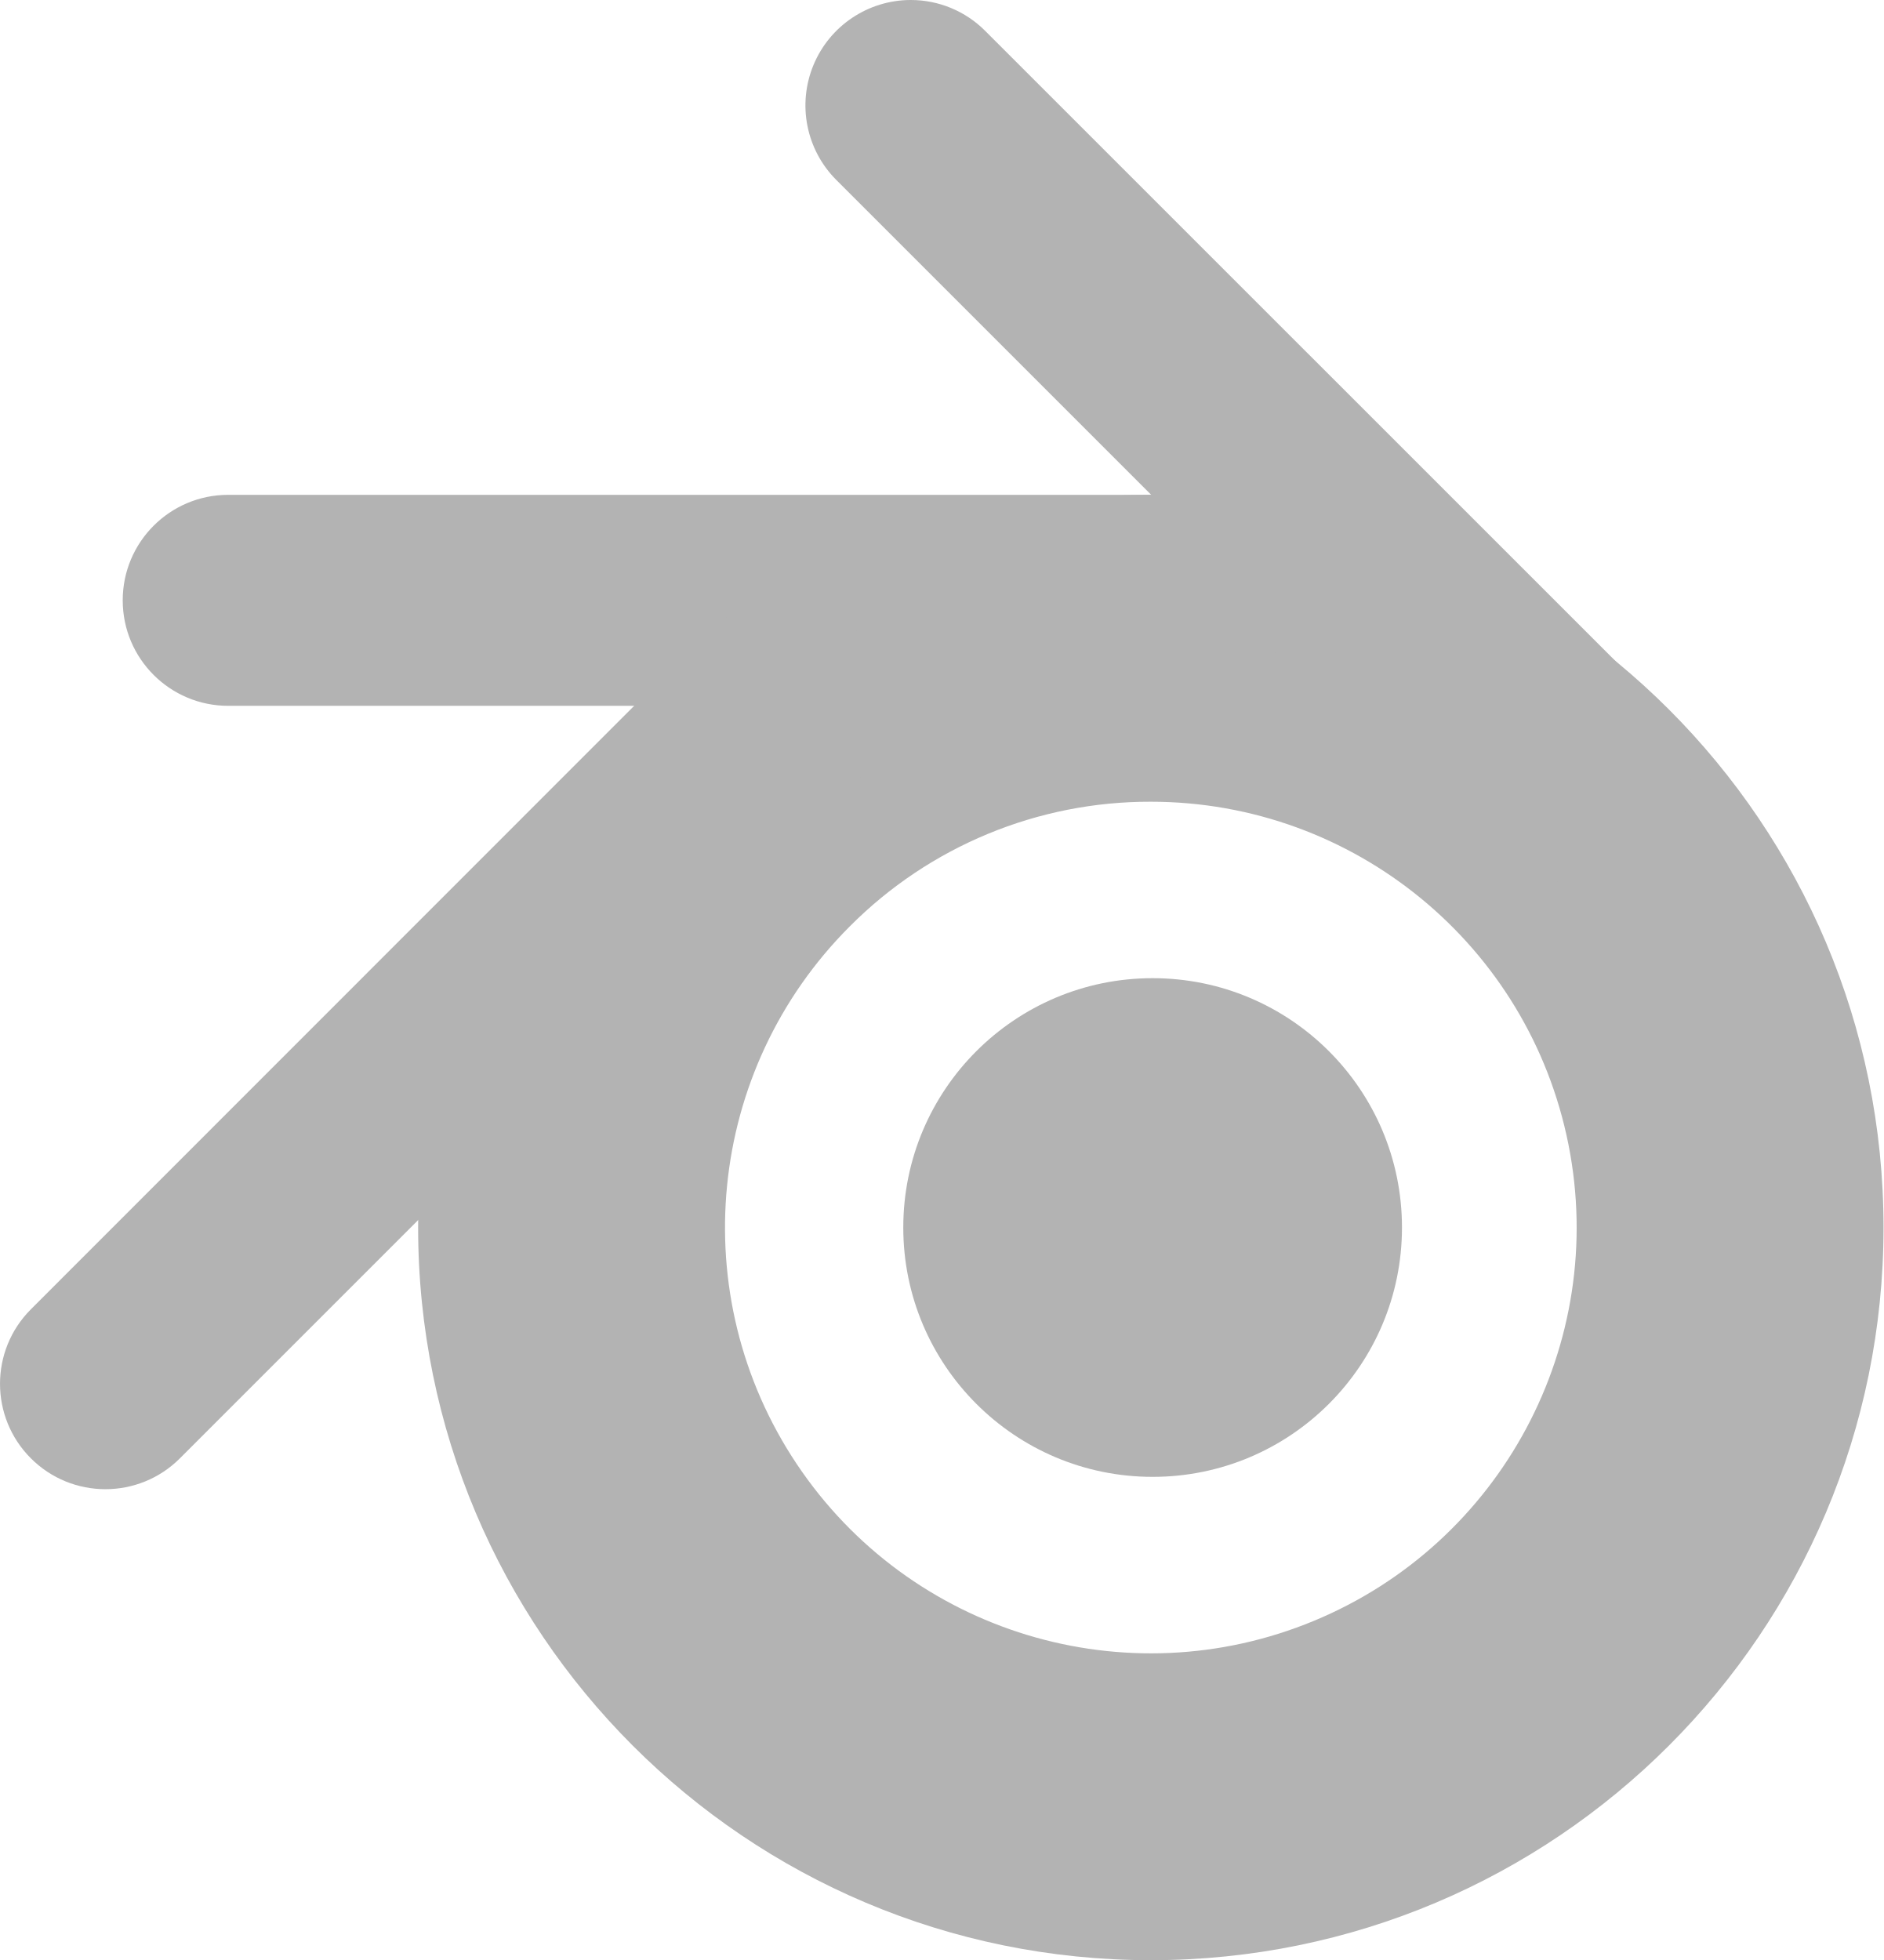
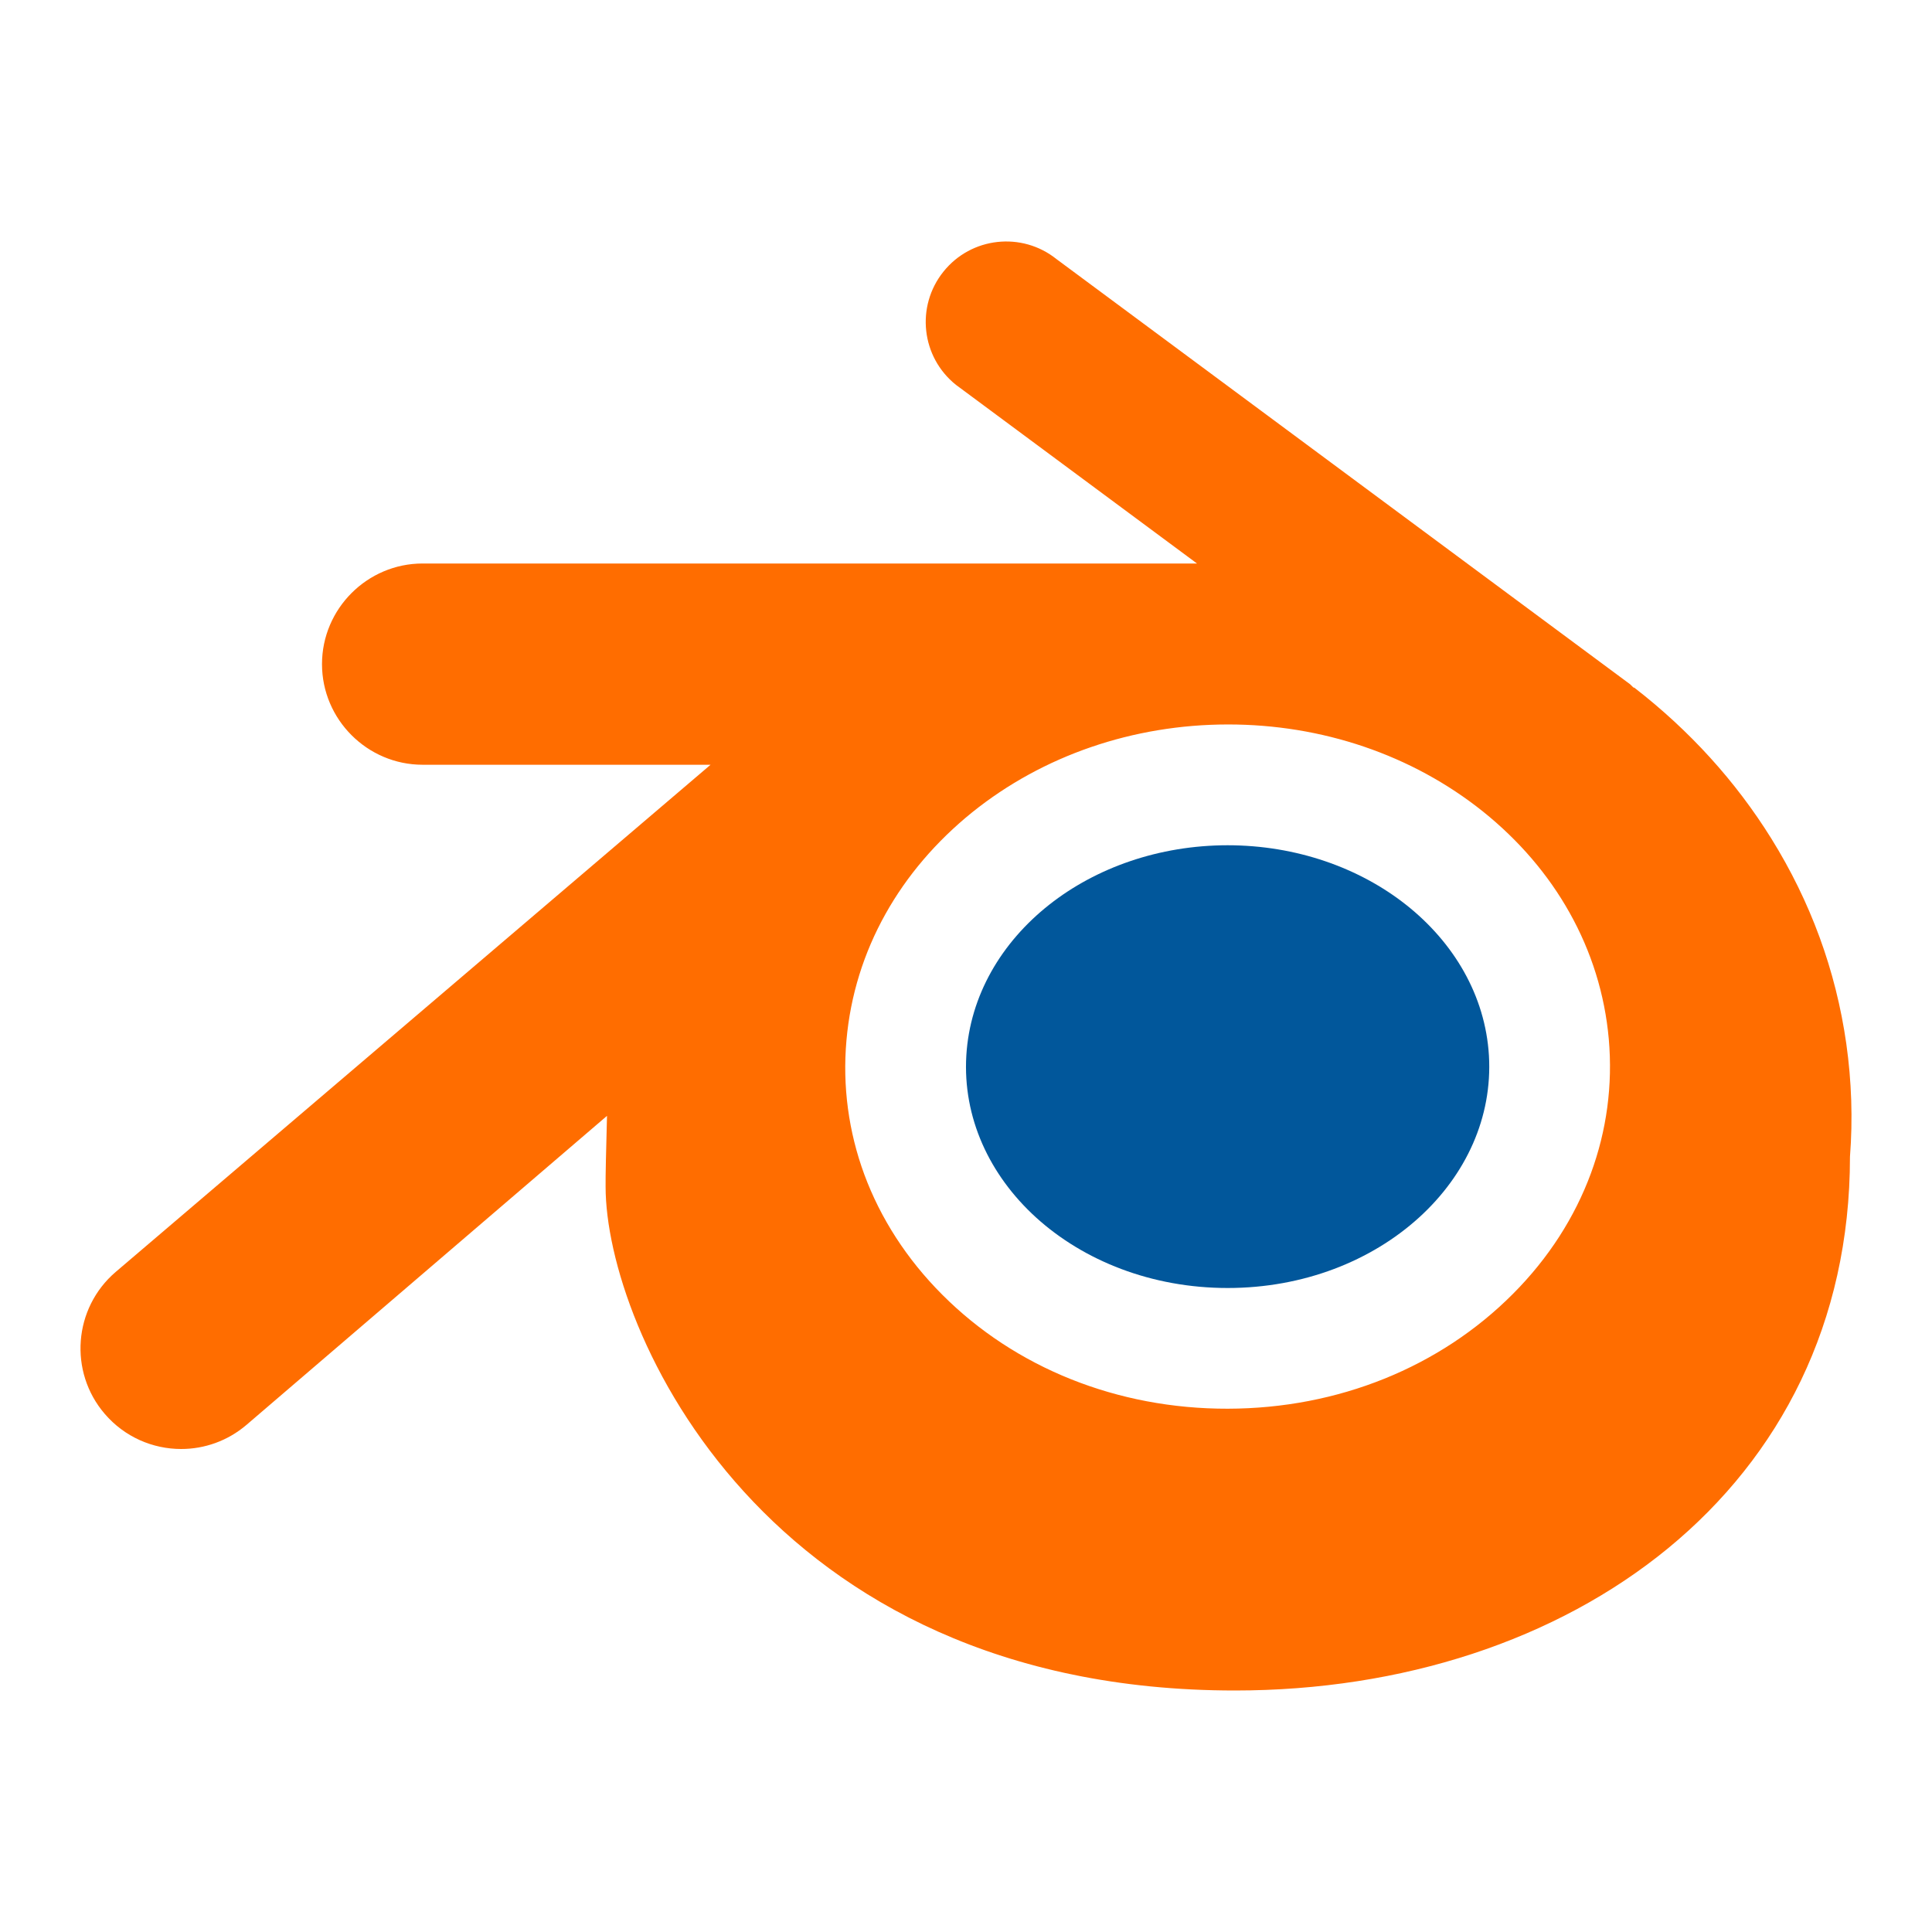
- <svg xmlns="http://www.w3.org/2000/svg" viewBox="0 0 490.99 510.95">
-   <defs>
-     <style>.cls-1{fill:#b3b3b3;}</style>
-   </defs>
-   <g id="Layer_2" data-name="Layer 2">
-     <g id="Layer_1-2" data-name="Layer 1">
-       <path class="cls-1" d="M300,209a111,111,0,1,1-78.49,32.51A110.26,110.26,0,0,1,300,209m0-80c-105.49,0-191,85.51-191,191S194.5,511,300,511s191-85.52,191-191S405.48,129,300,129Z" />
-       <path class="cls-1" d="M308.49,129h-249a27.5,27.5,0,0,0,0,55h249a27.5,27.5,0,0,0,0-55Z" />
-       <path class="cls-1" d="M204.16,156.58a27.43,27.43,0,0,0-19.43,8L8.05,341.32A27.47,27.47,0,0,0,46.9,380.17L223.58,203.48a27.48,27.48,0,0,0-19.42-46.9Z" />
-       <path class="cls-1" d="M237.4,0A27.48,27.48,0,0,0,218,46.9l175.8,175.79a27.45,27.45,0,0,0,38.84,0h0a27.47,27.47,0,0,0,0-38.85L256.82,8.05A27.35,27.35,0,0,0,237.4,0Z" />
-       <path class="cls-1" d="M300.47,255a65,65,0,1,0,65,65,65,65,0,0,0-65-65Z" />
-     </g>
-   </g>
+ <svg xmlns="http://www.w3.org/2000/svg" viewBox="0 0 48 48" width="48px" height="48px">
+   <path fill="#01579B" d="M34.932,22.478C33.769,21.56,32.206,21.001,30.5,21c-1.706,0.001-3.27,0.56-4.433,1.478 c-1.184,0.935-1.969,2.252-2.059,3.747c-0.091,1.536,0.57,2.965,1.732,4.023C26.925,31.324,28.613,32,30.501,32 c1.887,0,3.574-0.676,4.757-1.753c1.162-1.057,1.824-2.486,1.734-4.023C36.902,24.731,36.116,23.413,34.932,22.478z" />
+   <path fill="#FF6D00" d="M45.871,25.932c-0.259-1.823-0.891-3.535-1.861-5.095c-0.891-1.433-2.035-2.688-3.397-3.745l0.002-0.002 l-0.037-0.012c-0.028-0.025-0.05-0.054-0.079-0.078L26.249,6.438c-0.86-0.689-2.12-0.552-2.811,0.313 c-0.69,0.862-0.551,2.121,0.313,2.811L29.739,14H10.5C9.125,14,8,15.125,8,16.5S9.125,19,10.5,19h7.154L2.873,31.602 c-1.048,0.898-1.17,2.478-0.271,3.525C3.097,35.704,3.797,36,4.501,36c0.576,0,1.154-0.198,1.626-0.602l8.954-7.675 c-0.022,0.807-0.039,1.538-0.035,1.761C15.046,33,19,42,30.682,42c8.318,0,15.28-5,15.28-13.261 C46.034,27.805,46.003,26.867,45.871,25.932z M39.525,29.153c-0.401,1.087-1.05,2.104-1.935,2.992 c-1.81,1.82-4.343,2.85-7.088,2.854c-2.745,0.005-5.28-1.017-7.091-2.832c-0.885-0.885-1.535-1.901-1.937-2.986 c-0.392-1.065-0.545-2.195-0.444-3.335c0.098-1.116,0.432-2.179,0.971-3.141c0.529-0.946,1.257-1.8,2.154-2.524 c1.76-1.414,3.999-2.179,6.345-2.182c2.346-0.003,4.584,0.756,6.345,2.164c0.897,0.72,1.624,1.571,2.152,2.515 c0.539,0.961,0.874,2.023,0.973,3.138C40.07,26.958,39.918,28.087,39.525,29.153z" />
</svg>
